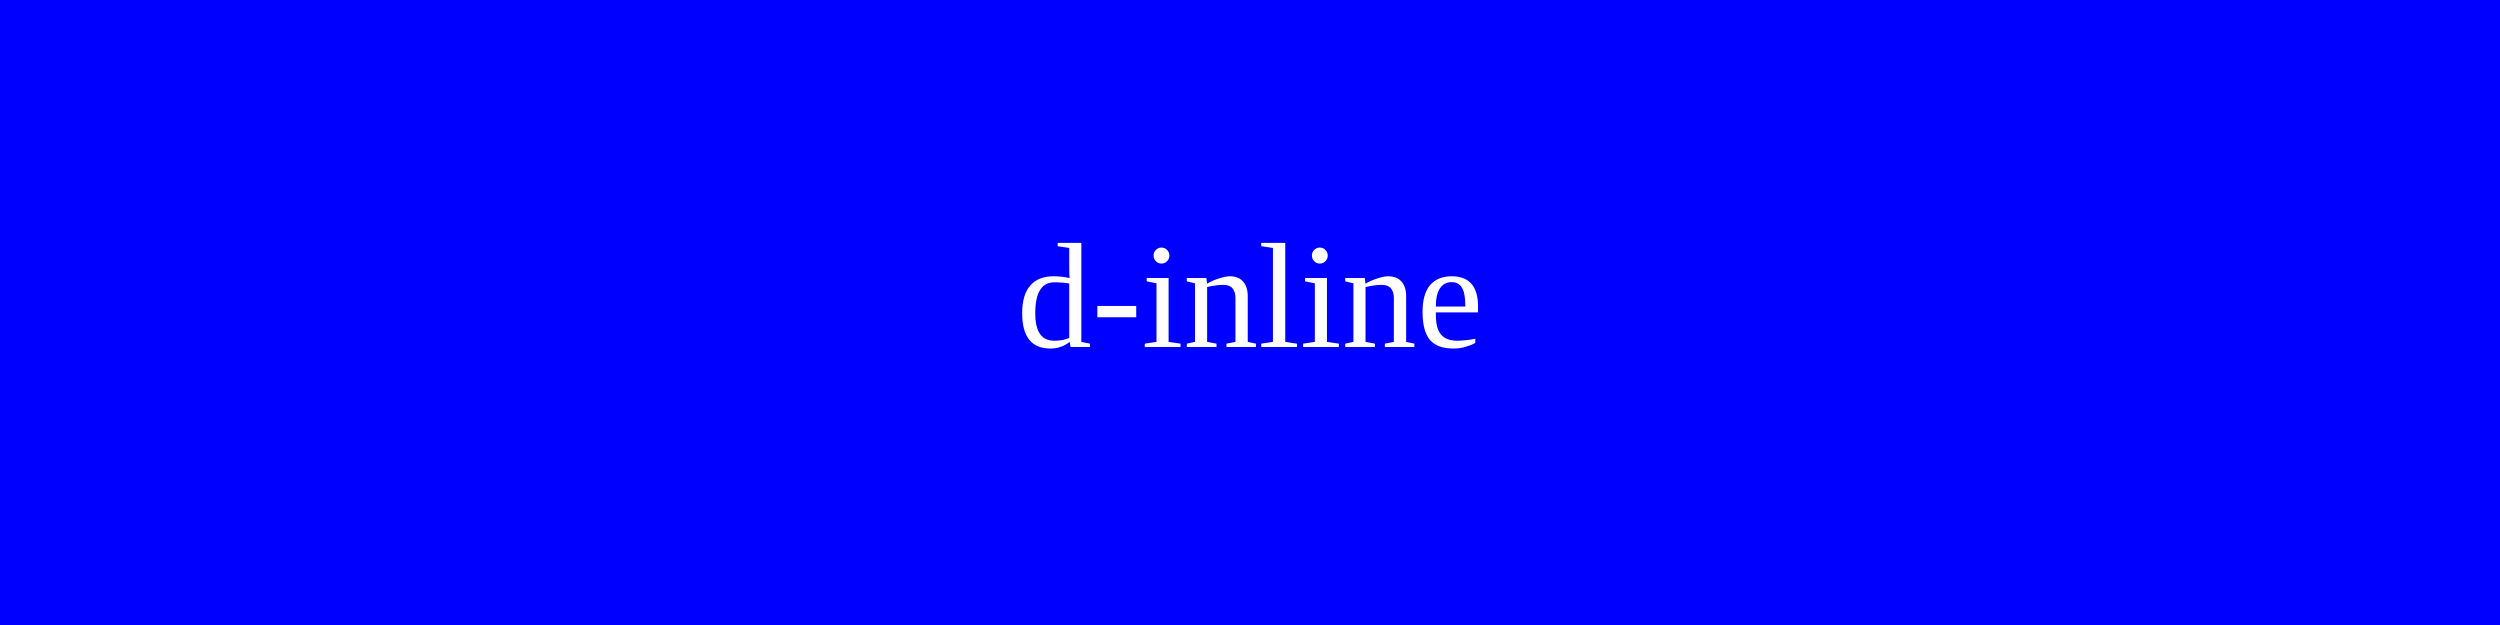
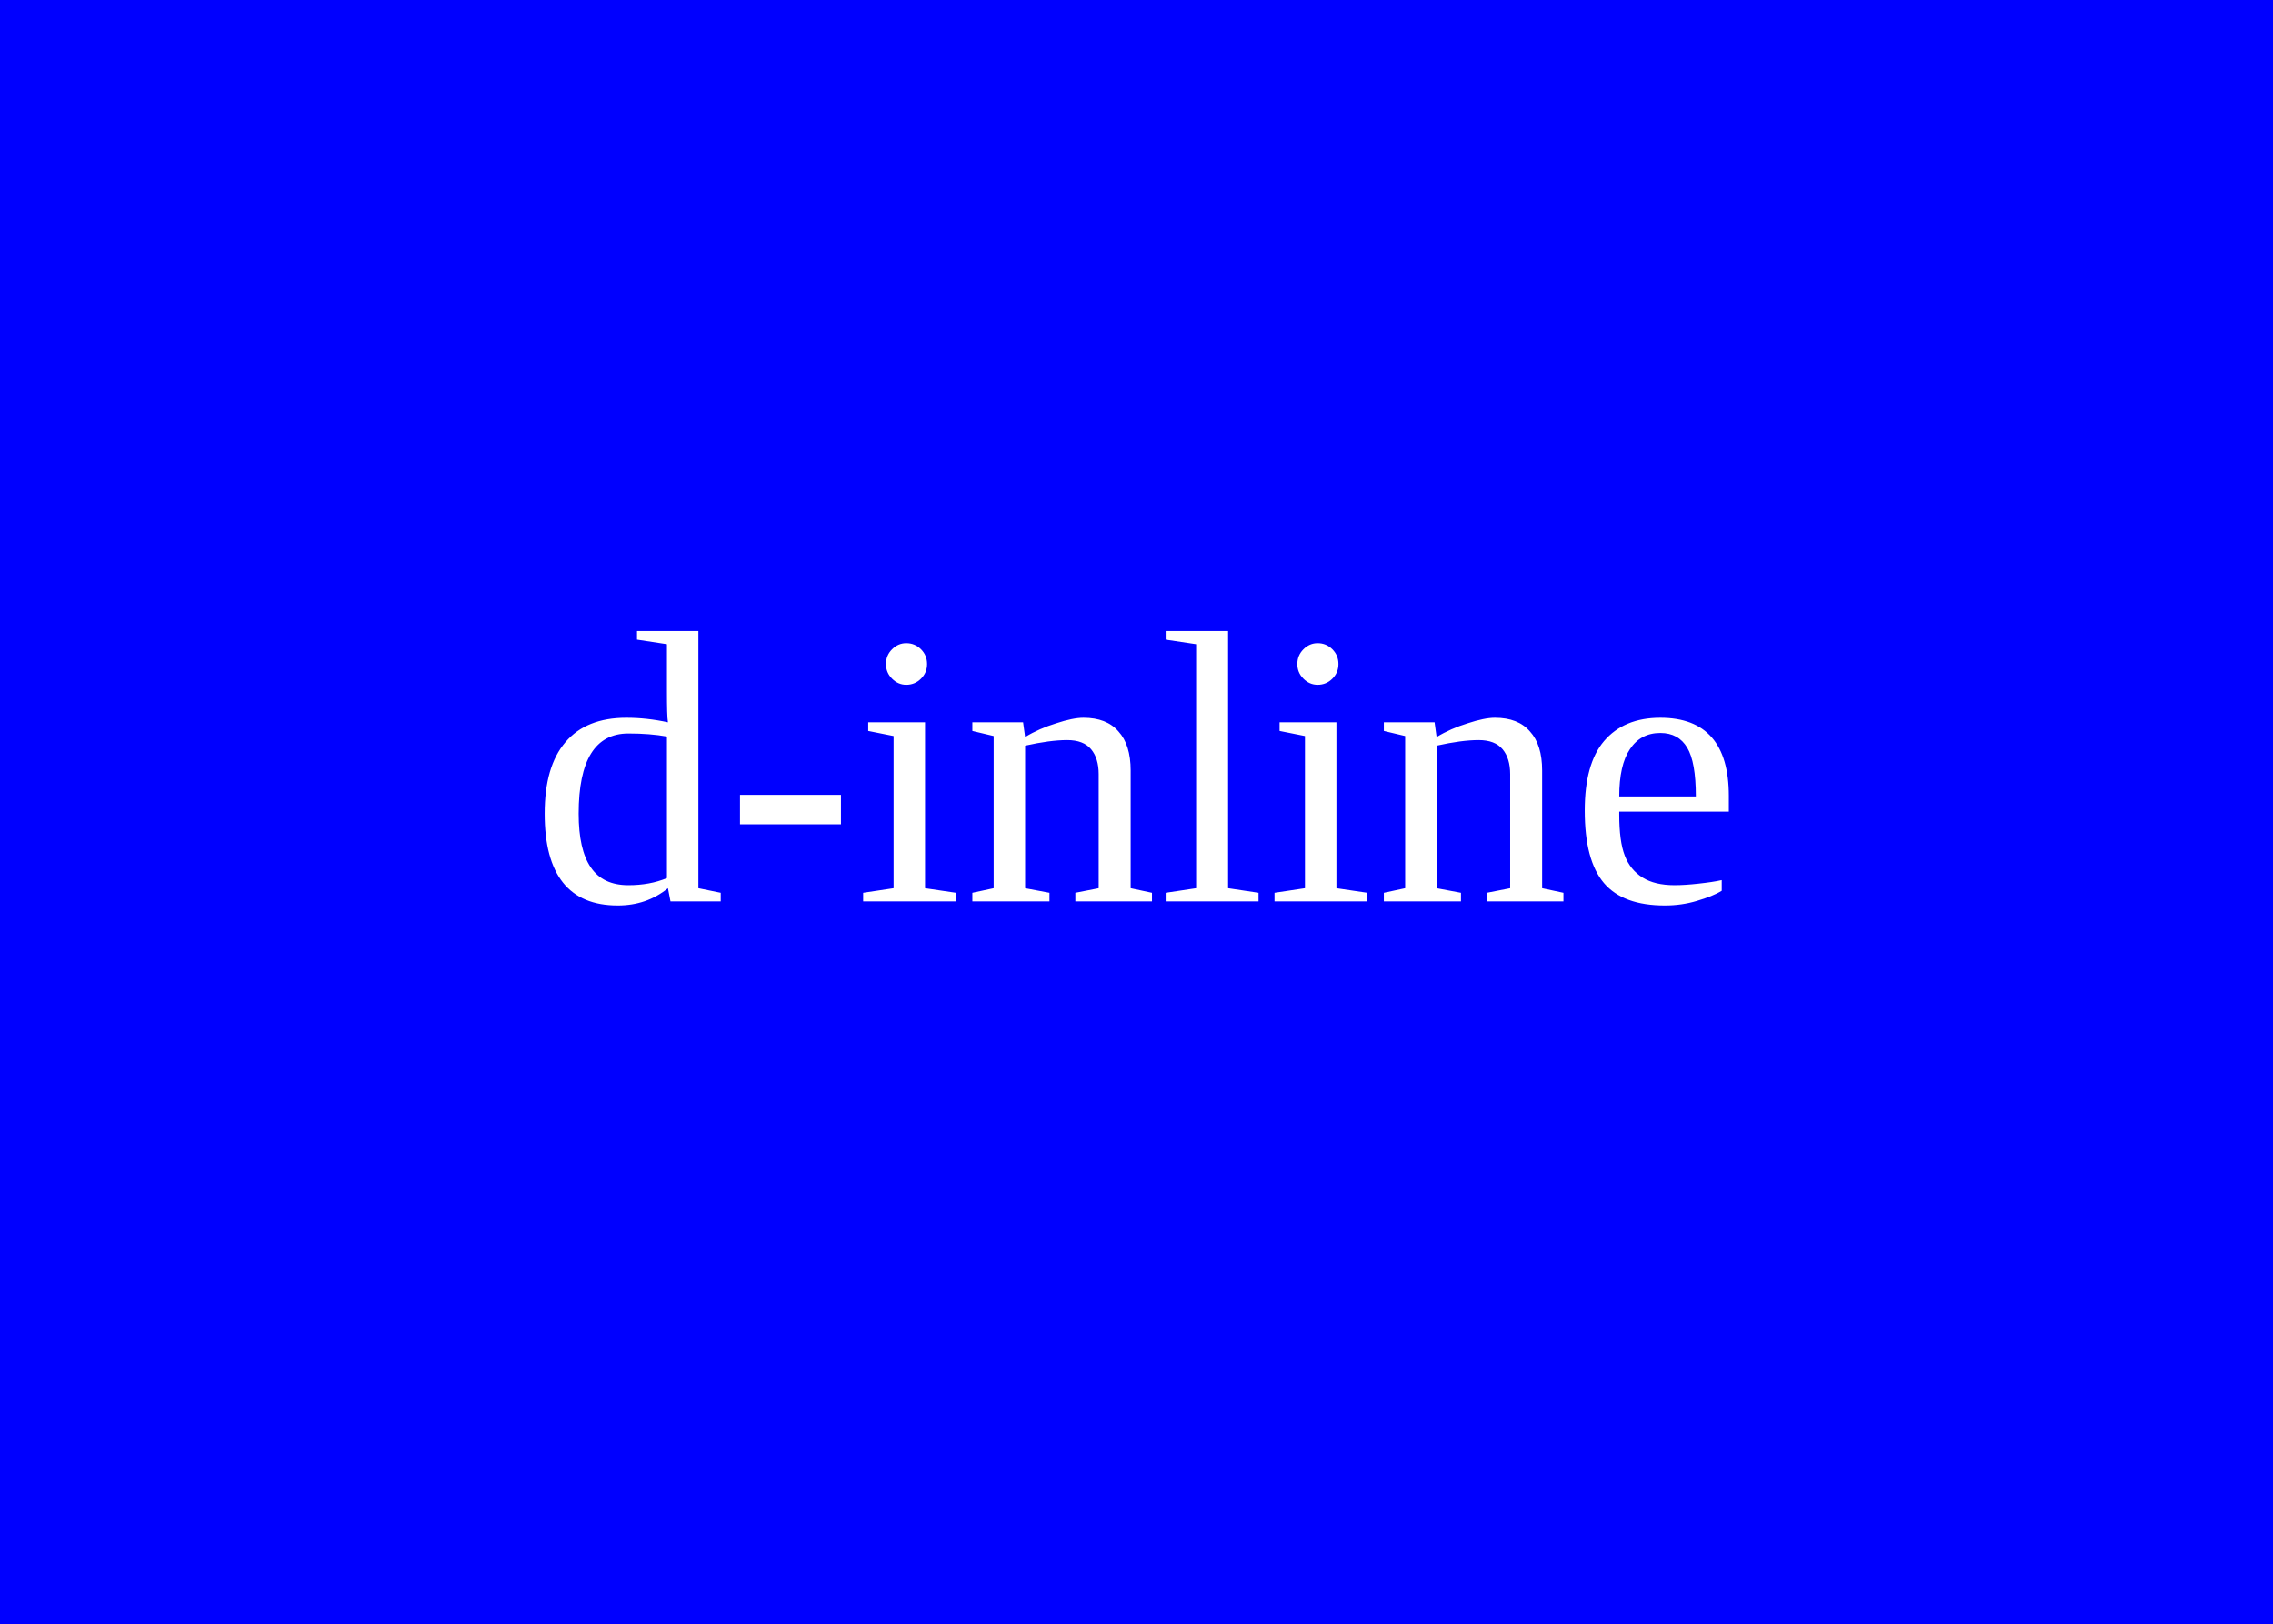
- <svg xmlns="http://www.w3.org/2000/svg" width="200" height="50" version="1.1">
-   <rect x="0" y="0" rx="0" ry="0" width="200" height="50" stroke="blue" fill="blue" />
+ <svg xmlns="http://www.w3.org/2000/svg" width="70" height="50" version="1.1">
+   <rect x="0" y="0" rx="0" ry="0" width="70" height="50" stroke="blue" fill="blue" />
  <text x="50%" y="50%" dominant-baseline="middle" text-anchor="middle" fill="white">d-inline</text>
</svg>
